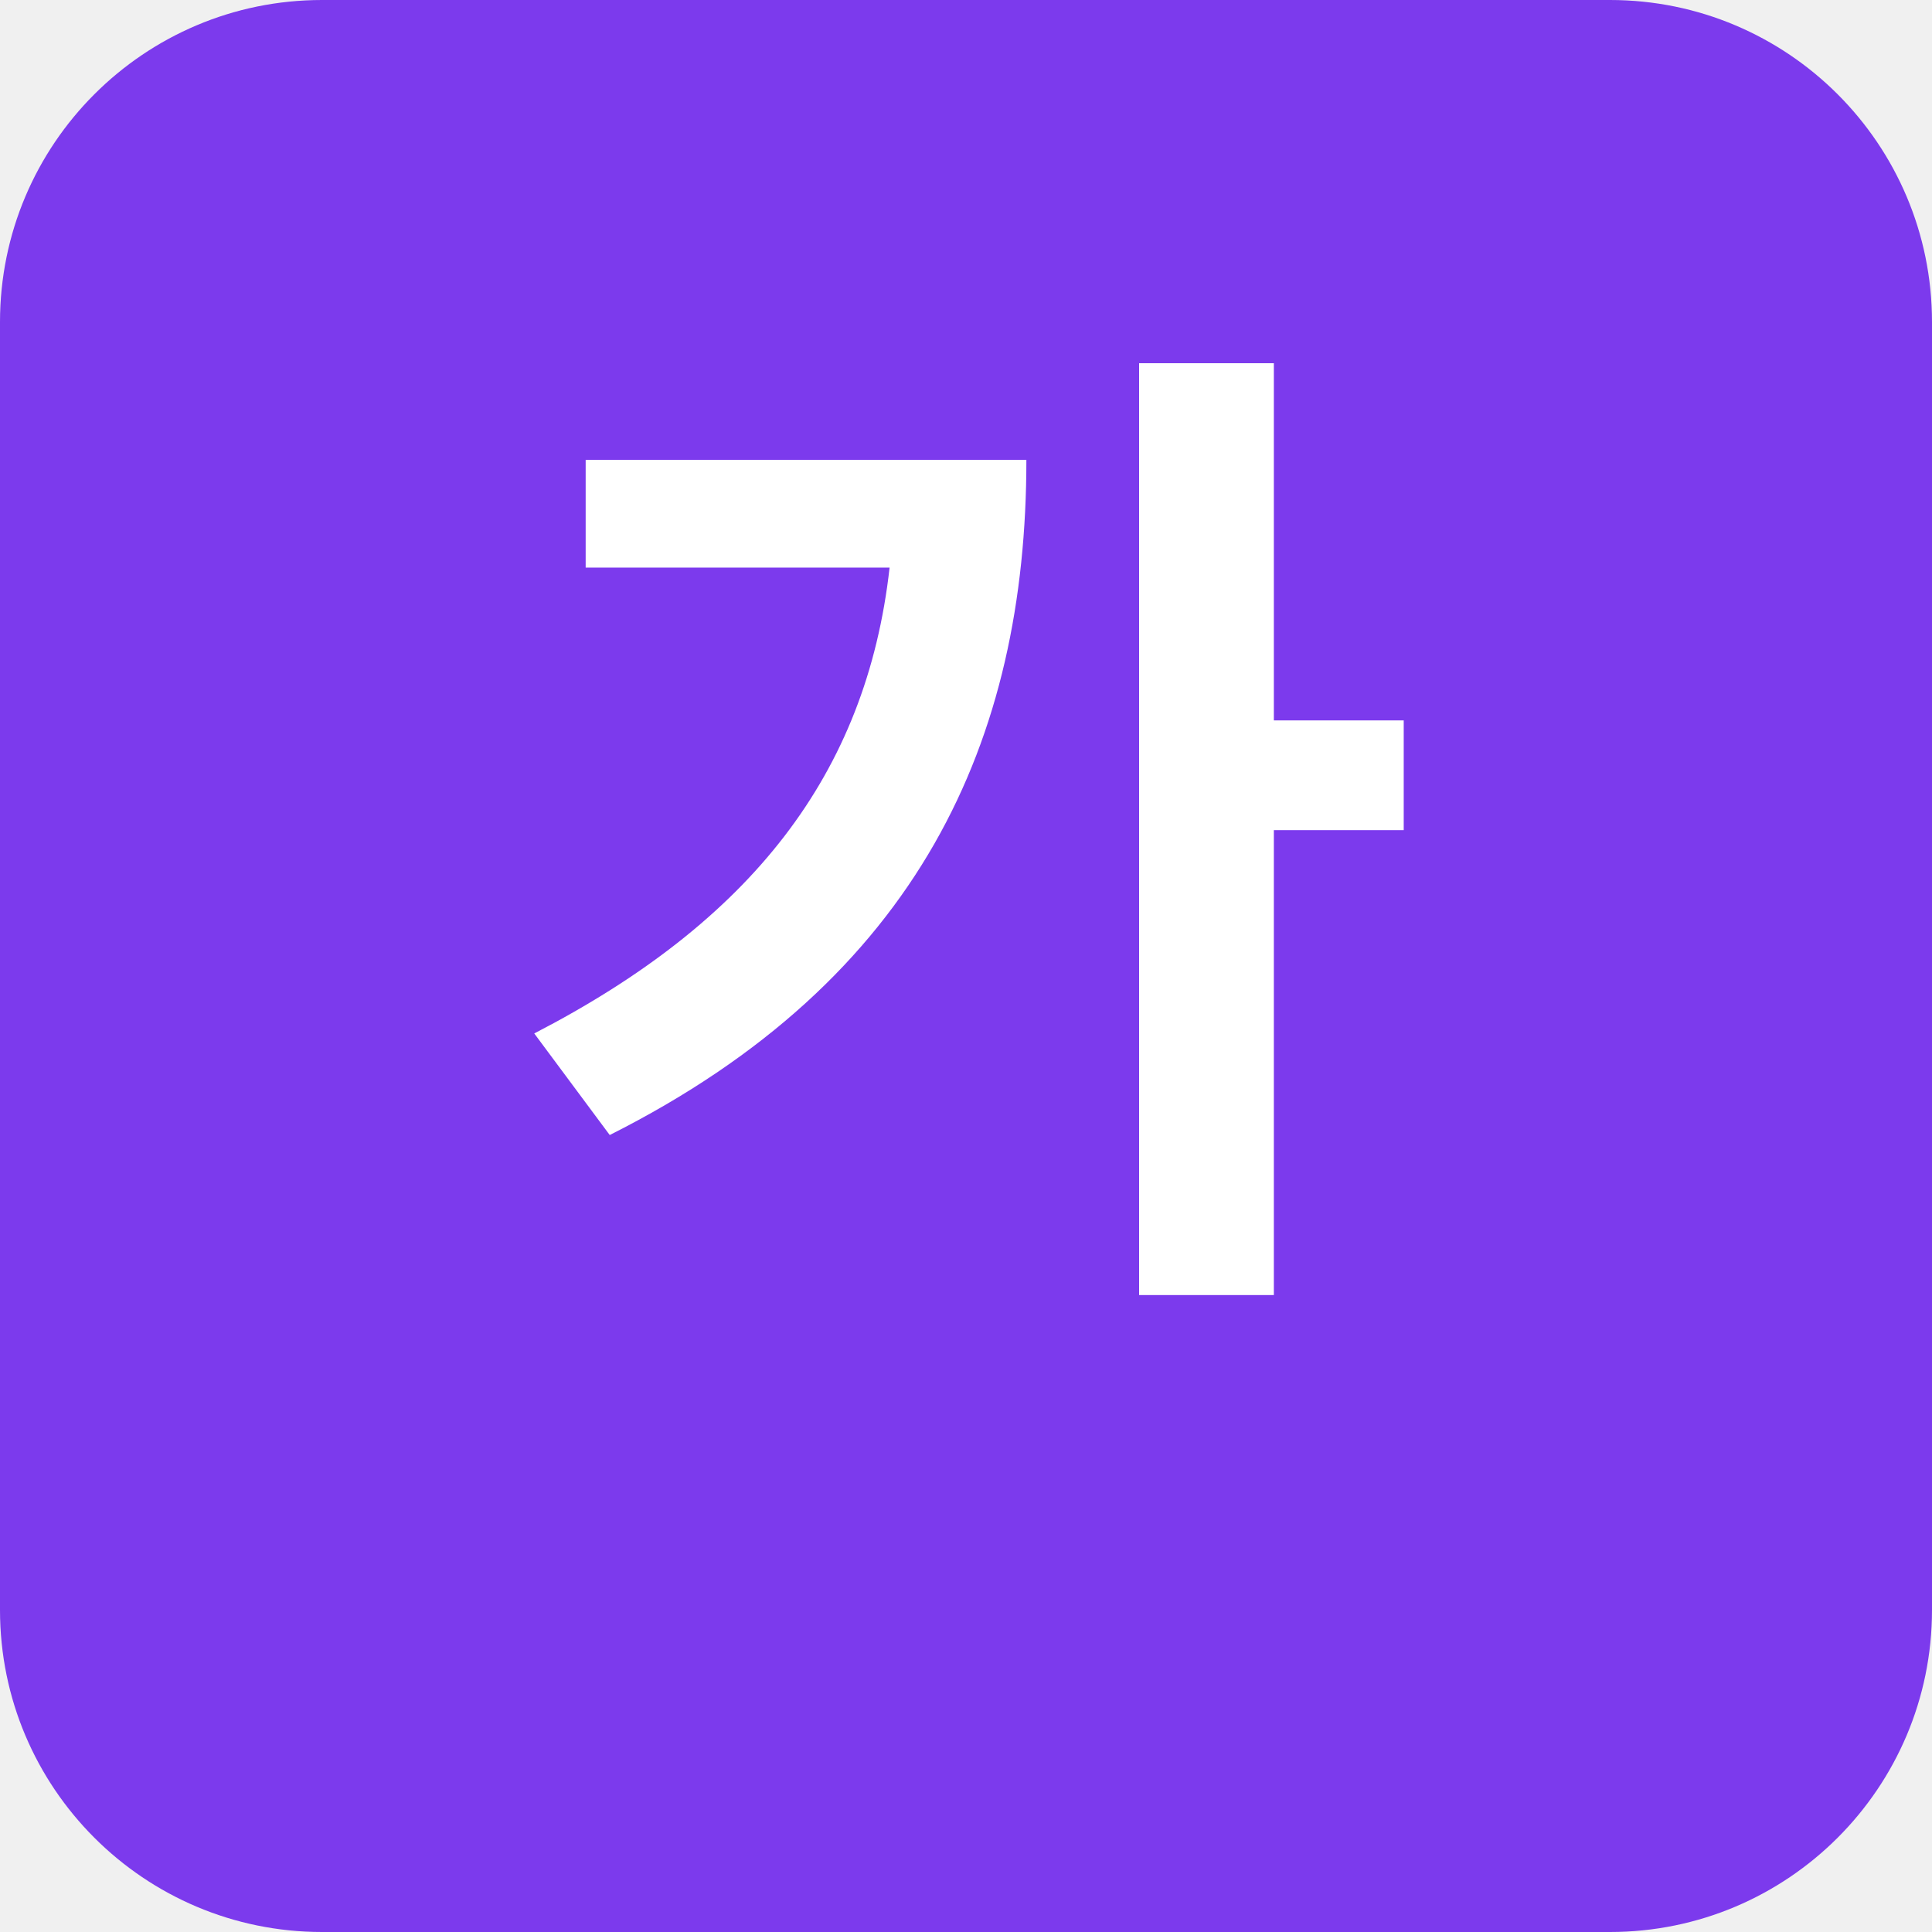
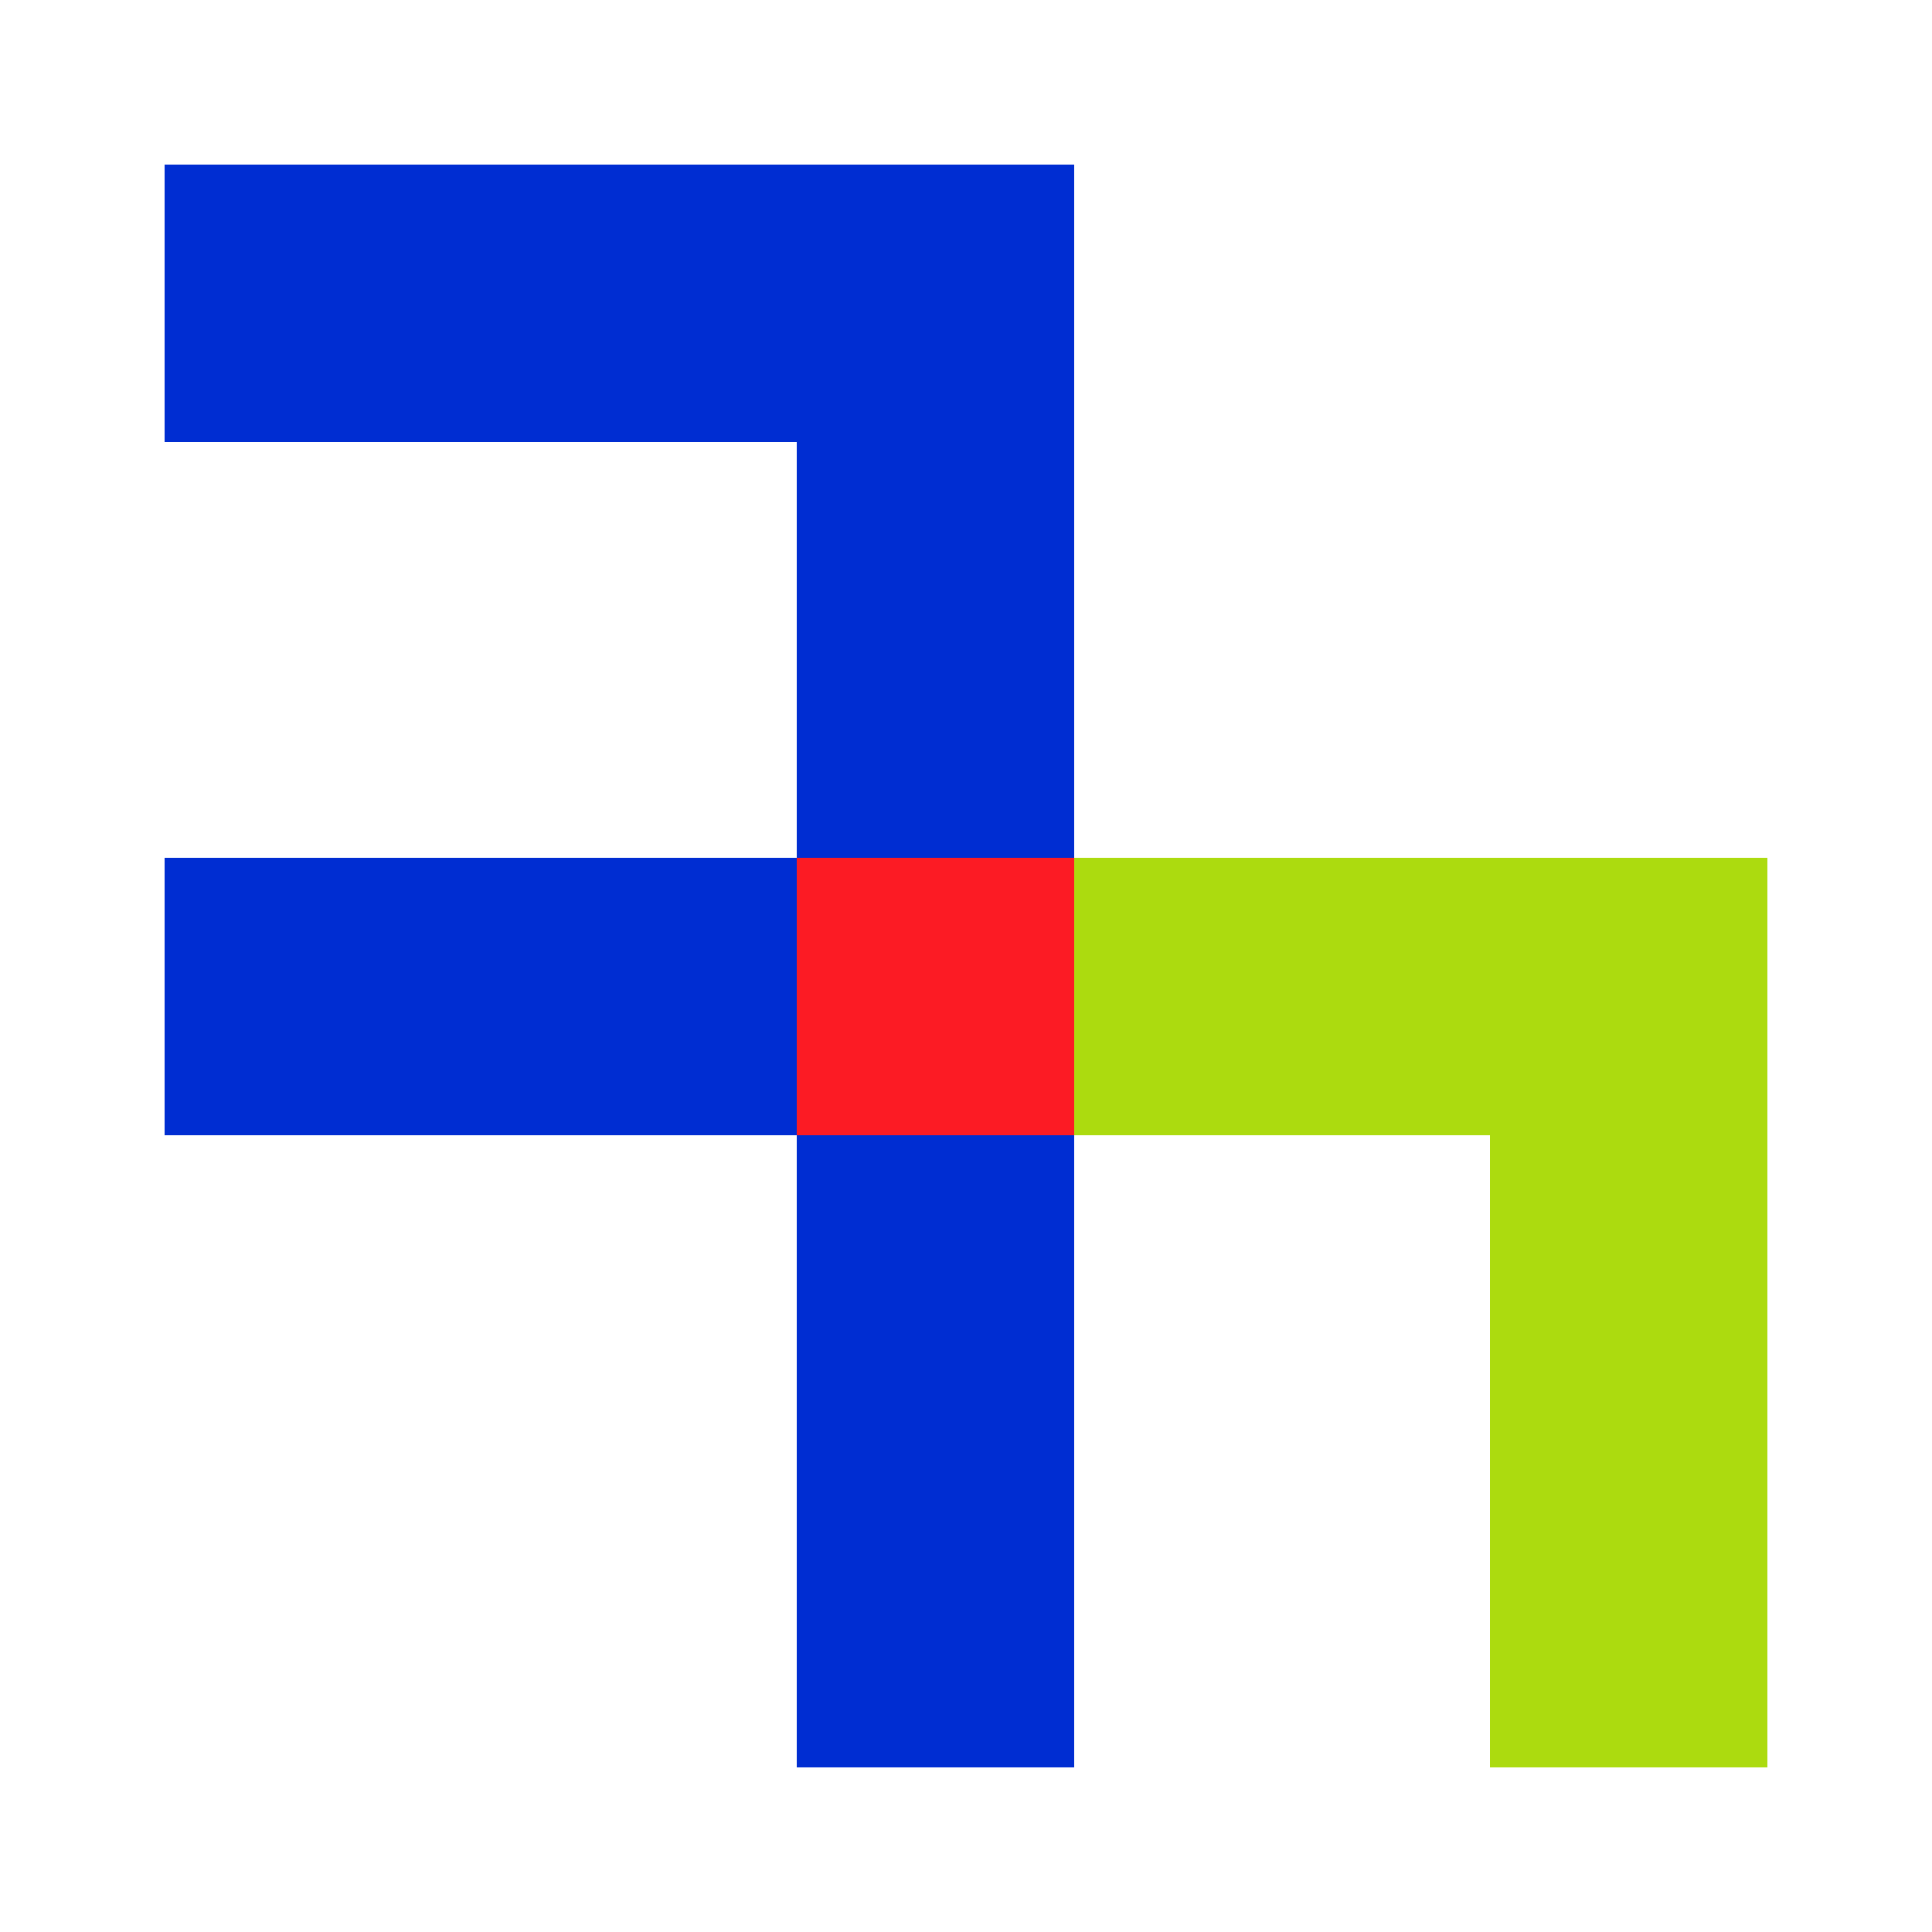
- <svg xmlns="http://www.w3.org/2000/svg" width="192" height="192" viewBox="0 0 192 192">
-   <rect width="192" height="192" fill="#7c3aed" rx="32" />
-   <text x="96" y="120" font-family="system-ui, sans-serif" font-size="100" font-weight="bold" fill="white" text-anchor="middle">가</text>
+ <svg xmlns="http://www.w3.org/2000/svg" width="192" height="192" viewBox="0 0 1254 1254" shape-rendering="crispEdges">
+   <rect width="1254" height="1254" rx="0" fill="#FFFFFF" />
+   <rect x="107" y="107" width="590" height="180" fill="#002DD2" />
+   <rect x="517" y="107" width="180" height="1040" fill="#002DD2" />
+   <rect x="107" y="557" width="410" height="180" fill="#002DD2" />
+   <rect x="697" y="557" width="450" height="180" fill="#ACDB0F" />
+   <rect x="967" y="737" width="180" height="410" fill="#ACDB0F" />
+   <rect x="517" y="557" width="180" height="180" fill="#FC1B24" />
</svg>
